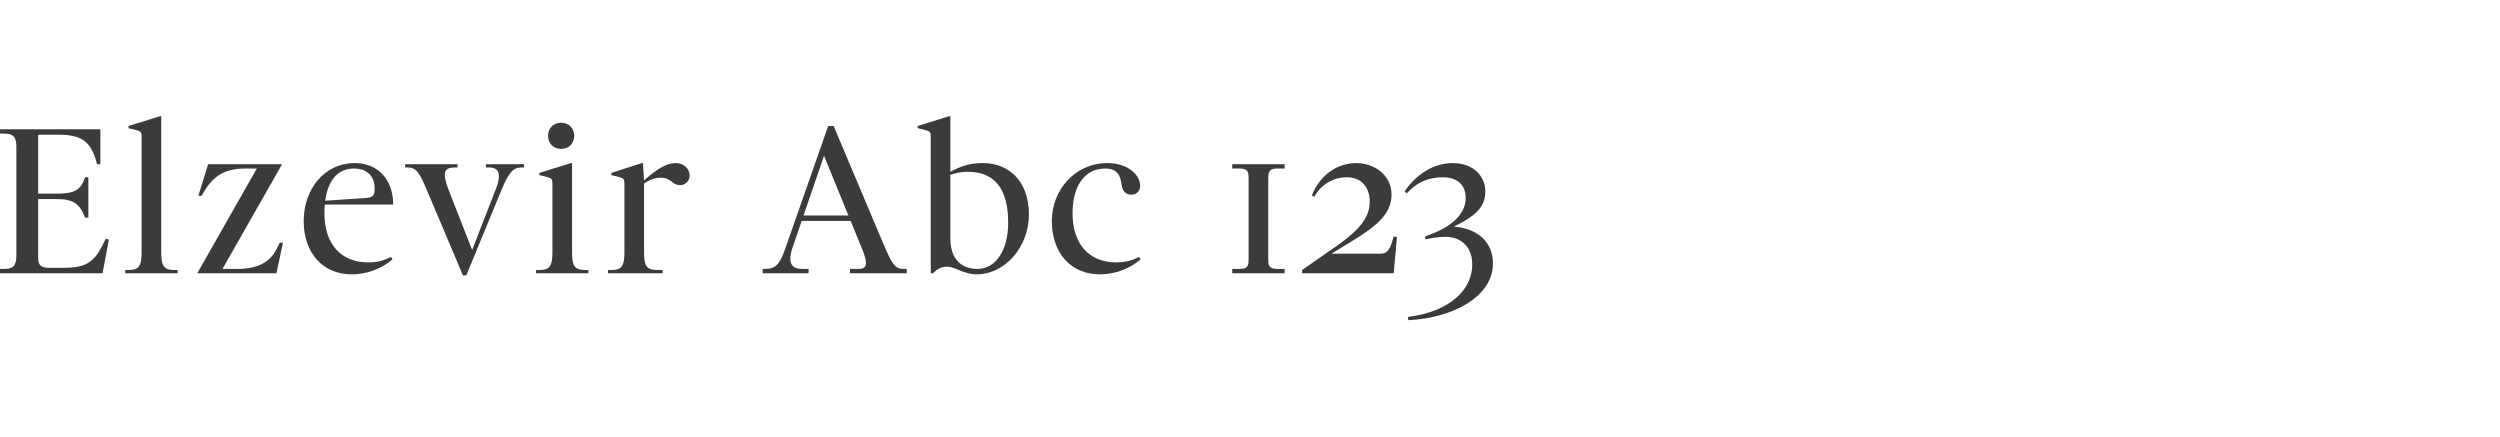
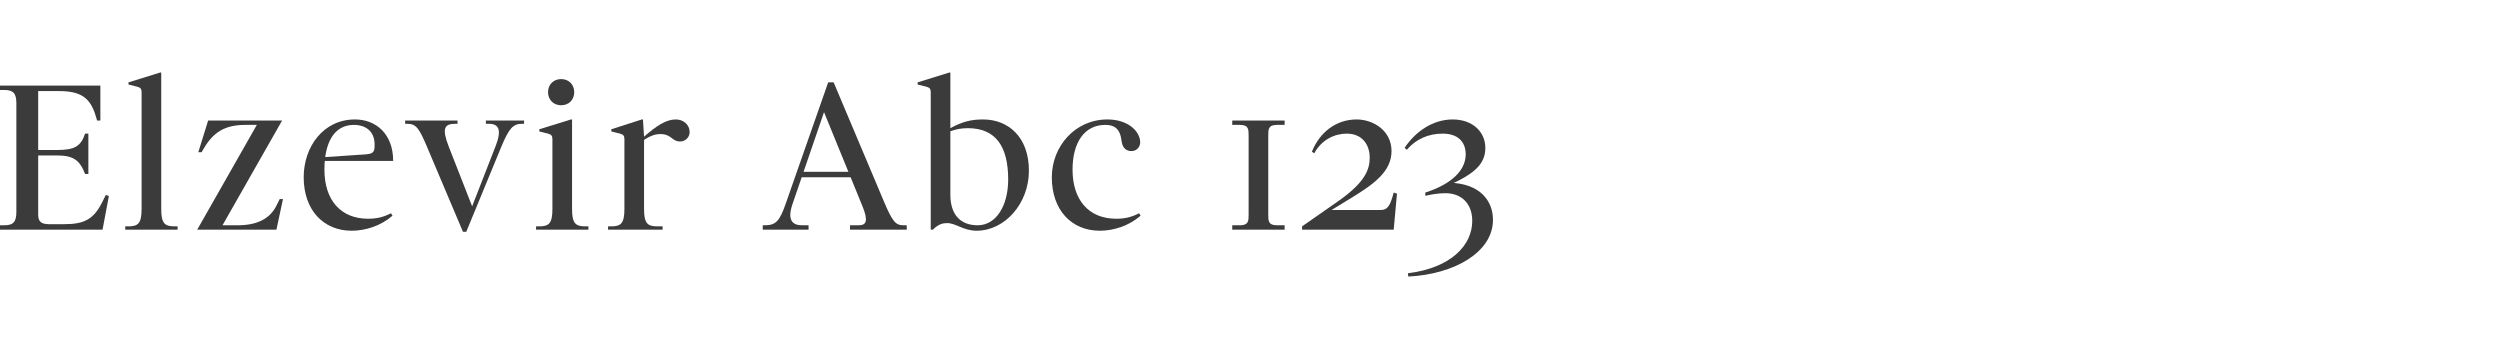
- <svg xmlns="http://www.w3.org/2000/svg" version="1.1" id="Calque_1" x="0px" y="0px" width="572.924px" height="100px" viewBox="0 0 572.924 100" enable-background="new 0 0 572.924 100" xml:space="preserve">
+ <svg xmlns="http://www.w3.org/2000/svg" version="1.1" id="Calque_1" x="0px" y="0px" width="572.924px" height="80px" viewBox="0 10 572.924 80" enable-background="new 0 10 572.924 80" xml:space="preserve">
  <g>
    <path fill="#3B3B3B" d="M3.75,29.623v4c0-2.25-0.75-3-2.75-3H0v-1H3.75z M0,61.626h1c2,0,2.75-0.75,2.75-3v4H0V61.626z    M8.751,29.623v33.003H3.75V29.623H8.751z M23.002,37.623h-0.75l-0.301-1c-1.25-4.25-3.45-5.75-8.45-5.75h-4.75v-1.25h14.251   V37.623z M13.001,45.624h-4.25v-1.25h4.25c4,0,5.5-0.75,6.5-3.75h0.75v9.25h-0.75C18.251,46.624,16.751,45.624,13.001,45.624z    M8.751,62.626v-3.5c0,1.5,0.5,2.25,2.5,2.25h3.4c4.5,0,6.75-1,8.75-5l0.851-1.7l0.699,0.25l-1.449,7.7H8.751z" />
    <path fill="#3B3B3B" d="M28.699,61.876h0.75c2.25,0,3-0.75,3-4v4.75h-3.75V61.876z M32.449,31.123c0-0.75-0.25-1.049-1-1.25l-2-0.5   v-0.5l7.251-2.25h0.25v36.003h-4.501V31.123z M36.95,62.626v-4.75c0,3.25,0.75,4,3,4h0.75v0.75H36.95z" />
-     <path fill="#3B3B3B" d="M64.65,37.623L50.85,61.876l-0.25-0.25h3.85c4.5,0,7.4-1.5,8.9-4.5l0.75-1.5h0.75l-1.5,7h-18.15L59,38.373   l0.699,0.25h-3.5c-4.75,0-7.351,1.751-9.5,5.401l-0.5,0.85h-0.75l2.25-7.251H64.65z" />
-     <path fill="#3B3B3B" d="M89.6,58.876l0.35,0.55c-2.7,2.351-6.2,3.45-9.351,3.45c-6.5,0-11.001-4.75-11.001-12.252   c0-7,4.501-13.251,11.751-13.251c4.751,0,8.751,3.251,8.751,9.501H74.099v-0.849l9.75-0.651c1.9-0.149,2-0.75,2-2.25   c0-3-2-4.501-4.75-4.501c-4.5,0-6.75,4.001-6.75,10.251c0,7.002,3.75,11.252,10,11.252C86.199,60.126,87.749,59.826,89.6,58.876z" />
+     <path fill="#3B3B3B" d="M64.65,37.623l-13.8,24.253l-0.25-0.25h3.85c4.5,0,7.4-1.5,8.9-4.5l0.75-1.5h0.75l-1.5,7H45.2L59,38.373   l0.699,0.25h-3.5c-4.75,0-7.351,1.751-9.5,5.401l-0.5,0.85h-0.75l2.25-7.251H64.65z" />
+     <path fill="#3B3B3B" d="M89.6,58.876l0.35,0.55c-2.7,2.352-6.2,3.45-9.351,3.45c-6.5,0-11.001-4.75-11.001-12.252   c0-7,4.501-13.251,11.751-13.251c4.751,0,8.751,3.251,8.751,9.501H74.099v-0.849l9.75-0.651c1.9-0.149,2-0.75,2-2.25   c0-3-2-4.501-4.75-4.501c-4.5,0-6.75,4.001-6.75,10.251c0,7.002,3.75,11.252,10,11.252C86.199,60.126,87.749,59.826,89.6,58.876z" />
    <path fill="#3B3B3B" d="M114.849,43.725l-8,19.401h-0.75l-8.251-19.502c-1.8-4.25-2.5-5.251-4.5-5.251h-0.5v-0.75h12v0.75h-0.5   c-2.5,0-3.149,1.001-1.5,5.251l5.701,14.552h-0.7l5.75-14.751c1.4-3.551,0.75-5.052-1.5-5.052h-0.75v-0.75h8.751v0.75h-0.5   C117.599,38.373,116.648,39.374,114.849,43.725z" />
    <path fill="#3B3B3B" d="M122.847,61.876h0.75c2.25,0,3-0.75,3-4v4.75h-3.75V61.876z M125.597,40.624l-2-0.5v-0.5l7.251-2.251h0.25   v25.253h-4.501V41.874C126.597,41.124,126.347,40.824,125.597,40.624z M128.598,28.123c1.75,0,3,1.25,3,3s-1.25,3-3,3   c-1.751,0-3.001-1.25-3.001-3S126.847,28.123,128.598,28.123z M131.098,62.626v-4.75c0,3.25,0.75,4,3,4h0.75v0.75H131.098z" />
    <path fill="#3B3B3B" d="M139.346,61.876h0.75c2.251,0,3.001-0.75,3.001-4v4.75h-3.751V61.876z M147.597,62.626h-4.5V41.874   c0-0.75-0.25-1.05-1-1.25l-2.001-0.5v-0.5l7.001-2.251h0.25l0.25,4.001V62.626z M147.097,42.374v-0.6   c3.5-3.151,5.65-4.401,7.801-4.401c1.7,0,3.149,1.201,3.149,2.901c0,1.2-1,2.15-2.199,2.15c-1.9,0-1.9-1.7-4.551-1.7   C149.847,40.725,148.597,41.374,147.097,42.374z M147.597,62.626v-4.75c0,3.25,0.75,4,3,4h1.25v0.75H147.597z" />
-     <path fill="#3B3B3B" d="M189.796,28.873h1.25l11.501,27.253c2,4.75,2.75,5.5,4.5,5.5h0.75v1h-13.001v-1h2   c1.751,0,2.251-1,0.801-4.5l-9.301-22.753h1l-7.7,22.452c-1.2,3.551-0.051,4.801,2.2,4.801h1.5v1h-10.501v-1h0.5   c2.5,0,3.4-1,4.75-4.9L189.796,28.873z M198.047,50.624h-15.252v-1.25h15.252V50.624z" />
+     <path fill="#3B3B3B" d="M189.796,28.873h1.25l11.501,27.253c2,4.75,2.75,5.5,4.5,5.5h0.75v1h-13.001v-1h2   c1.751,0,2.251-1,0.801-4.5l-9.301-22.753h1l-7.7,22.452c-1.2,3.551-0.051,4.801,2.2,4.801h1.5v1h-10.501v-1h0.5   c2.5,0,3.4-1,4.75-4.899L189.796,28.873z M198.047,50.624h-15.252v-1.25h15.252V50.624z" />
    <path fill="#3B3B3B" d="M217.795,39.374c2.75-1.501,4.75-2.001,7.501-2.001c5.75,0,10.5,4.001,10.5,11.751   c0,7.502-5.5,13.752-12,13.752c-3.001,0-4.751-1.75-6.751-1.75c-1,0-2,0.25-3.25,1.5h-0.5V31.123c0-0.75-0.25-1.049-1-1.25l-2-0.5   v-0.5l7.25-2.25h0.25v28.003c0,4.5,2.25,7,6.251,7c4.25,0,7-4.5,7-10.502c0-7.75-3-11.75-9.251-11.75c-1.5,0-2.75,0.25-4,0.7   V39.374z" />
-     <path fill="#3B3B3B" d="M252.045,62.876c-6.5,0-11.001-4.75-11.001-12.252c0-7,5.251-13.251,12.751-13.251   c4.75,0,7.501,2.751,7.501,5.251c0,1-0.751,2-2.001,2s-2.05-0.75-2.25-2.25c-0.35-3-1.75-3.751-3.75-3.751   c-4.75,0-7.5,4.001-7.5,10.251c0,7.002,3.75,11.252,10,11.252c1.851,0,3.4-0.3,5.251-1.25l0.35,0.55   C258.695,61.776,255.195,62.876,252.045,62.876z" />
-     <path fill="#3B3B3B" d="M286.145,37.623v3.501c0-1.5,0-2.501-2.001-2.501h-1.75v-1H286.145z M282.394,61.626h1.75   c2.001,0,2.001-1,2.001-2.5v3.5h-3.751V61.626z M290.645,37.623v25.003h-4.5V37.623H290.645z M294.395,38.623h-1.75   c-2,0-2,1.001-2,2.501v-3.501h3.75V38.623z M290.645,62.626v-3.5c0,1.5,0,2.5,2,2.5h1.75v1H290.645z" />
-     <path fill="#3B3B3B" d="M310.895,37.373c3.75,0,8,2.501,8,7.251c0,4.602-3.9,7.5-9.25,10.752l-4.501,2.75h11.251   c1.75,0,2.25-1.25,3-4.002l0.75,0.25l-0.75,8.252h-21.001v-0.75l8.25-5.75c6.2-4.351,7.251-7.252,7.251-10.002   c0-3-1.75-5.5-5.25-5.5c-2.751,0-5.751,1.351-7.451,4.5l-0.55-0.35C302.394,40.374,306.144,37.373,310.895,37.373z" />
-     <path fill="#3B3B3B" d="M322.643,72.627c10.001-1.25,14.751-6.501,14.751-12.001c0-4-2.5-6.351-6.15-6.351   c-1.601,0-3.351,0.3-4.601,0.601v-0.752c6.251-2,9.251-5.25,9.251-8.75c0-3-1.95-4.75-5.251-4.75c-3.25,0-6.1,1.201-8.25,3.701   l-0.5-0.451c2.5-3.75,6.5-6.501,11.001-6.501c4.75,0,7.5,3.001,7.5,6.501c0,3.75-2.5,6-8.75,8.75l0.6-0.75   c7.001,0.201,9.9,4.201,9.9,8.502c0,7.5-9,12.501-19.401,13.001L322.643,72.627z" />
+     <path fill="#3B3B3B" d="M252.045,62.876c-6.5,0-11.001-4.75-11.001-12.252c0-7,5.251-13.251,12.751-13.251   c4.75,0,7.501,2.751,7.501,5.251c0,1-0.751,2-2.001,2s-2.05-0.75-2.25-2.25c-0.35-3-1.75-3.751-3.75-3.751   c-4.75,0-7.5,4.001-7.5,10.251c0,7.002,3.75,11.252,10,11.252c1.851,0,3.4-0.3,5.251-1.25l0.35,0.55   C258.695,61.775,255.195,62.876,252.045,62.876z" />
+     <path fill="#3B3B3B" d="M286.145,37.623v3.501c0-1.5,0-2.501-2.001-2.501h-1.75v-1H286.145z M282.394,61.626h1.75   c2.001,0,2.001-1,2.001-2.5v3.5h-3.751V61.626z M290.646,37.623v25.003h-4.5V37.623H290.646z M294.396,38.623h-1.75   c-2,0-2,1.001-2,2.501v-3.501h3.75V38.623z M290.646,62.626v-3.5c0,1.5,0,2.5,2,2.5h1.75v1H290.646z" />
+     <path fill="#3B3B3B" d="M310.895,37.373c3.75,0,8,2.501,8,7.251c0,4.602-3.899,7.5-9.25,10.752l-4.501,2.75h11.251   c1.75,0,2.25-1.25,3-4.002l0.75,0.25l-0.75,8.252h-21.001v-0.75l8.25-5.75c6.2-4.351,7.251-7.252,7.251-10.002   c0-3-1.75-5.5-5.25-5.5c-2.751,0-5.751,1.351-7.45,4.5l-0.551-0.35C302.394,40.374,306.144,37.373,310.895,37.373z" />
+     <path fill="#3B3B3B" d="M322.643,72.627c10.001-1.25,14.751-6.501,14.751-12.001c0-4-2.5-6.351-6.149-6.351   c-1.602,0-3.352,0.3-4.602,0.601v-0.752c6.251-2,9.251-5.25,9.251-8.75c0-3-1.949-4.75-5.251-4.75c-3.25,0-6.1,1.201-8.25,3.701   l-0.5-0.451c2.5-3.75,6.5-6.501,11.001-6.501c4.75,0,7.5,3.001,7.5,6.501c0,3.75-2.5,6-8.75,8.75l0.601-0.75   c7.001,0.201,9.899,4.201,9.899,8.502c0,7.5-9,12.501-19.4,13.001L322.643,72.627z" />
  </g>
</svg>
